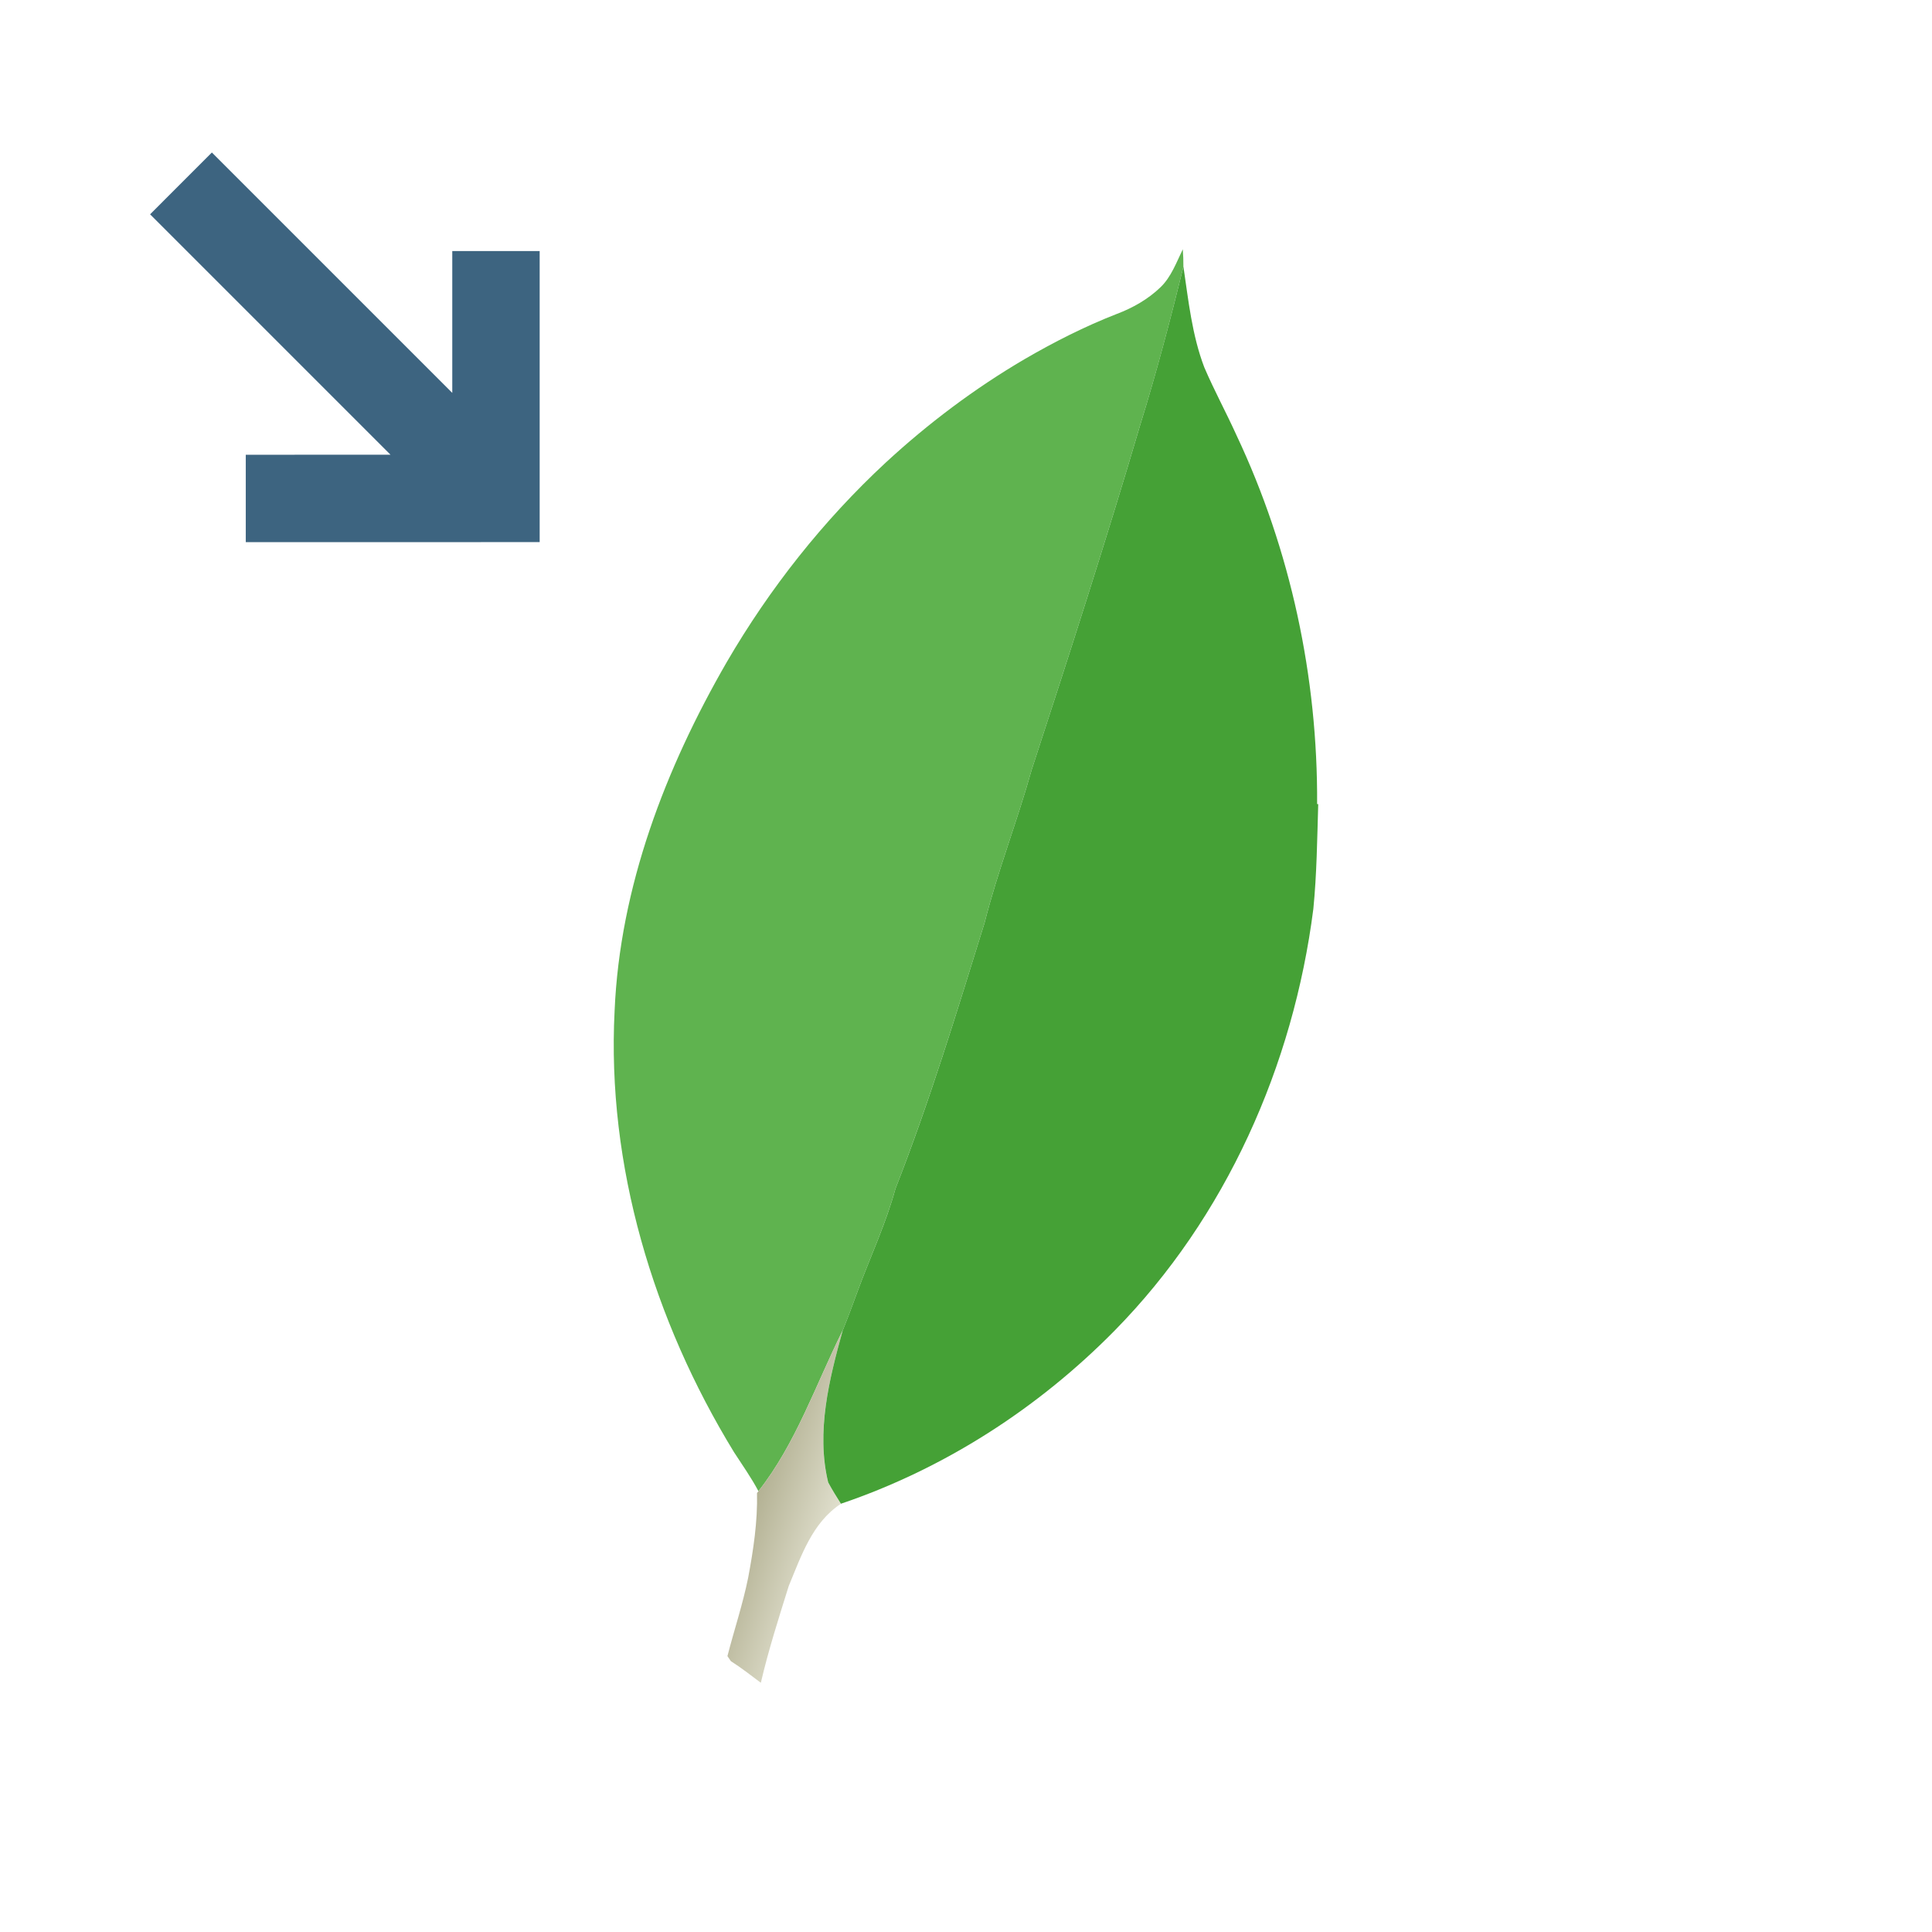
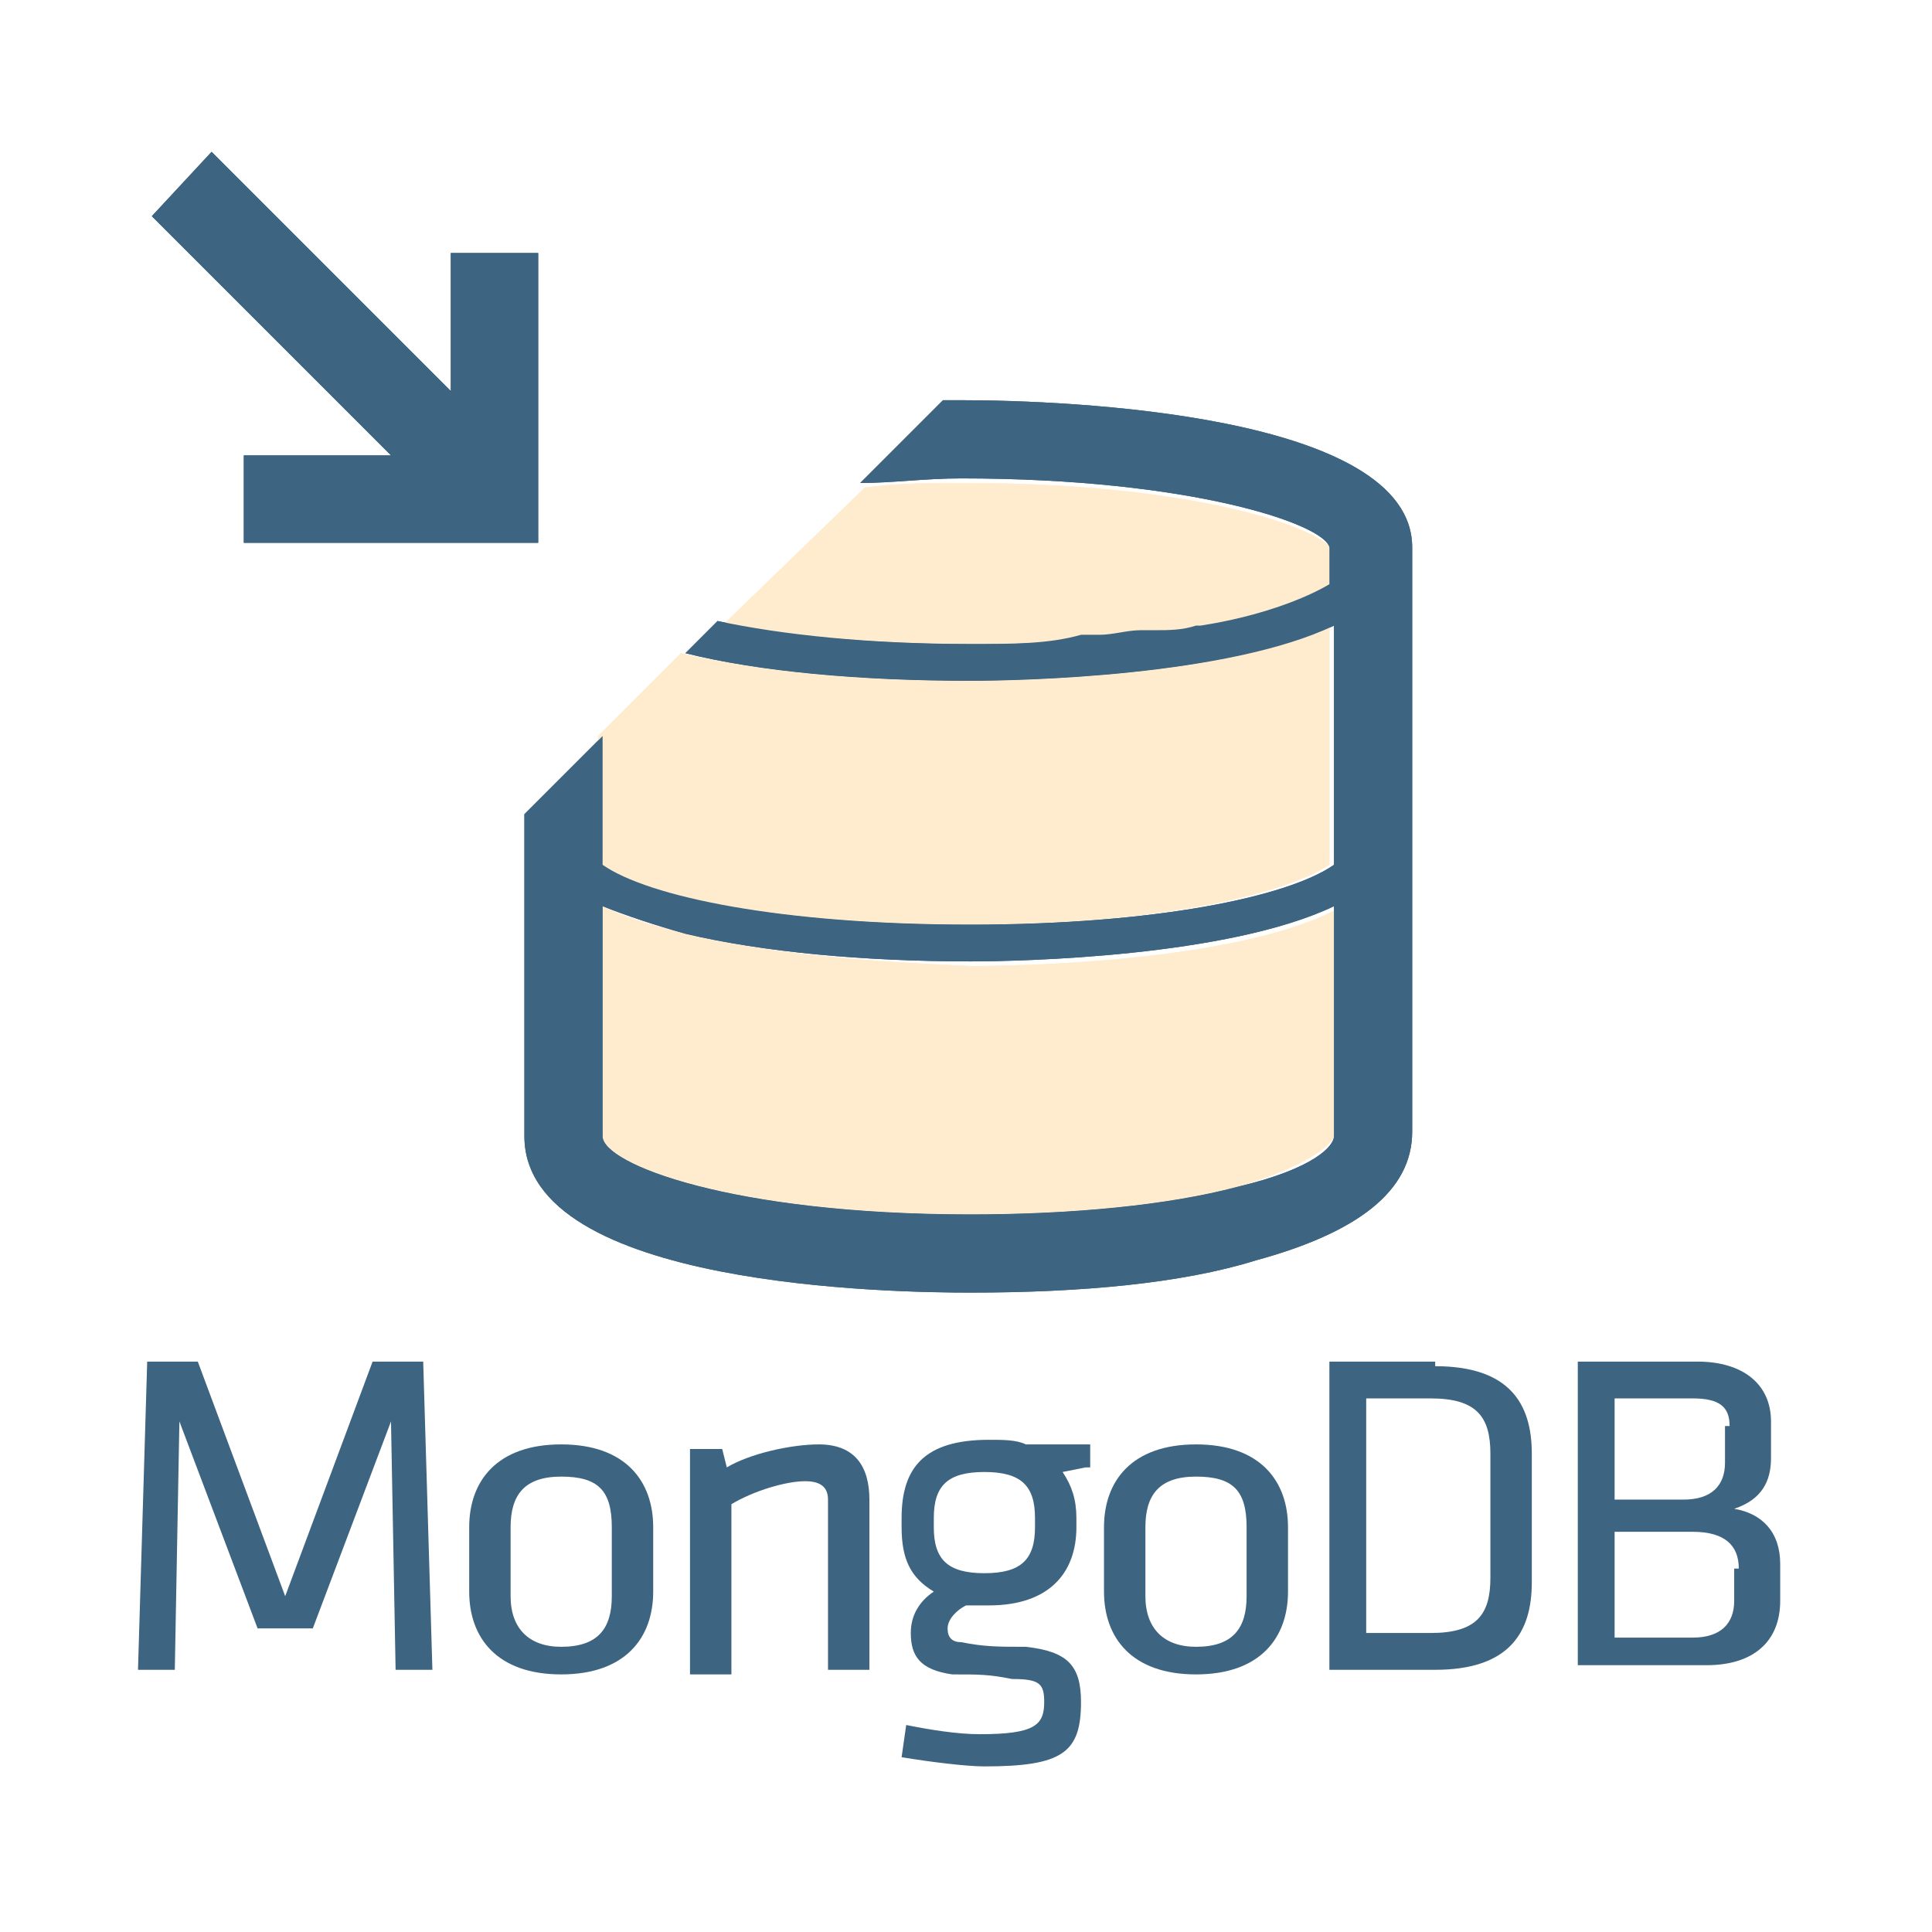
- <svg xmlns="http://www.w3.org/2000/svg" version="1.1" id="Layer_1" x="0px" y="0px" width="42px" height="42px" viewBox="0 0 42 42" enable-background="new 0 0 42 42" xml:space="preserve">
+ <svg xmlns="http://www.w3.org/2000/svg" version="1.1" id="Layer_1" x="0px" y="0px" viewBox="0 0 42 42" enable-background="new 0 0 42 42" xml:space="preserve">
  <g>
-     <path fill="#5FB34F" d="M18.653,28.045c0.271-0.734,0.605-1.445,0.812-2.201c0.741-1.891,1.333-3.837,1.936-5.775   c0.286-1.128,0.712-2.215,1.026-3.334c0.813-2.491,1.619-4.986,2.361-7.501c0.353-1.133,0.655-2.281,0.938-3.434   c0.001-0.128-0.003-0.255-0.013-0.381c-0.14,0.287-0.251,0.601-0.486,0.827c-0.27,0.26-0.602,0.448-0.95,0.579   c-0.695,0.271-1.361,0.609-2.006,0.984c-1.084,0.636-2.094,1.396-3.017,2.248c-1.358,1.261-2.52,2.731-3.453,4.333   c-1.335,2.313-2.325,4.891-2.44,7.583c-0.172,3.369,0.845,6.734,2.595,9.595c0.181,0.281,0.376,0.553,0.532,0.849   c0.818-1.041,1.245-2.317,1.83-3.491C18.437,28.635,18.546,28.34,18.653,28.045z" />
-     <linearGradient id="SVGID_1_" gradientUnits="userSpaceOnUse" x1="3434.942" y1="-12595.562" x2="3436.66" y2="-12595.004" gradientTransform="matrix(1 0 0 1 -3418.486 12628)">
-       <stop offset="0" style="stop-color:#B3B193" />
-       <stop offset="0.996" style="stop-color:#E0DFCD" />
-       <stop offset="1" style="stop-color:#E0DFCD" />
-     </linearGradient>
-     <path fill="url(#SVGID_1_)" d="M18.318,28.926c-0.585,1.174-1.012,2.45-1.83,3.491l-0.031,0.04   c0.014,0.621-0.079,1.236-0.193,1.844c-0.117,0.576-0.304,1.133-0.45,1.701l0.074,0.11c0.227,0.144,0.438,0.31,0.652,0.47   c0.166-0.712,0.389-1.408,0.607-2.105c0.271-0.651,0.51-1.377,1.133-1.785c-0.097-0.151-0.192-0.305-0.277-0.464   C17.737,31.129,18.024,29.988,18.318,28.926z" />
-     <path fill="#45A136" d="M28.633,17.48c0.016-2.759-0.575-5.522-1.753-8.019c-0.225-0.497-0.486-0.976-0.7-1.476   c-0.267-0.701-0.344-1.451-0.453-2.187c-0.283,1.152-0.586,2.301-0.938,3.434c-0.742,2.515-1.548,5.01-2.361,7.501   c-0.314,1.119-0.74,2.206-1.026,3.334c-0.603,1.938-1.194,3.885-1.936,5.775c-0.206,0.756-0.541,1.467-0.812,2.201   c-0.107,0.295-0.217,0.59-0.335,0.881c-0.294,1.063-0.581,2.203-0.315,3.302c0.085,0.159,0.181,0.313,0.277,0.464   c2.246-0.76,4.291-2.077,5.952-3.766c2.418-2.459,3.884-5.763,4.318-9.166c0.075-0.757,0.083-1.518,0.106-2.277L28.633,17.48z" />
-     <polygon fill="#3D6480" points="9.832,8.541 4.606,3.315 3.263,4.659 8.489,9.885 5.343,9.886 5.343,11.786 11.732,11.785    11.732,5.458 9.832,5.458  " />
+     <g>
+       <path fill="#3D6480" d="M3.9,30.9l-0.1,5.4H3l0.2-6.7h1.1l1.9,5.1l1.9-5.1h1.1l0.2,6.7H8.6l-0.1-5.4l-1.7,4.5H5.6L3.9,30.9z" />
+       <path fill="#3D6480" d="M12.2,36.4c-1.4,0-2-0.8-2-1.8v-1.4c0-1,0.6-1.8,2-1.8c1.4,0,2,0.8,2,1.8v1.4    C14.2,35.6,13.6,36.4,12.2,36.4z M12.2,32.1c-0.8,0-1.1,0.4-1.1,1.1v1.5c0,0.7,0.4,1.1,1.1,1.1c0.8,0,1.1-0.4,1.1-1.1v-1.5    C13.3,32.4,13,32.1,12.2,32.1z" />
+       <path fill="#3D6480" d="M18,36.3v-3.7c0-0.3-0.2-0.4-0.5-0.4c-0.4,0-1.1,0.2-1.6,0.5v3.7H15v-4.9h0.7l0.1,0.4    c0.5-0.3,1.4-0.5,2-0.5c0.8,0,1.1,0.5,1.1,1.2v3.7H18z" />
+       <path fill="#3D6480" d="M23.6,31.9L23.1,32c0.2,0.3,0.3,0.6,0.3,1v0.2c0,1-0.6,1.7-1.9,1.7c-0.2,0-0.3,0-0.5,0    c-0.2,0.1-0.4,0.3-0.4,0.5c0,0.2,0.1,0.3,0.3,0.3c0.5,0.1,0.8,0.1,1.4,0.1c0.9,0.1,1.2,0.4,1.2,1.2c0,1.1-0.4,1.4-2.1,1.4    c-0.4,0-1.2-0.1-1.8-0.2l0.1-0.7c0.5,0.1,1.1,0.2,1.6,0.2c1.2,0,1.4-0.2,1.4-0.7c0-0.4-0.1-0.5-0.7-0.5c-0.5-0.1-0.7-0.1-1.3-0.1    c-0.7-0.1-0.9-0.4-0.9-0.9c0-0.4,0.2-0.7,0.5-0.9c-0.5-0.3-0.7-0.7-0.7-1.4V33c0-1.1,0.5-1.7,1.9-1.7c0.3,0,0.6,0,0.8,0.1h1.4    V31.9z M21.4,32c-0.8,0-1.1,0.3-1.1,1v0.2c0,0.7,0.3,1,1.1,1c0.8,0,1.1-0.3,1.1-1V33C22.5,32.3,22.2,32,21.4,32z" />
+       <path fill="#3D6480" d="M26,36.4c-1.4,0-2-0.8-2-1.8v-1.4c0-1,0.6-1.8,2-1.8c1.4,0,2,0.8,2,1.8v1.4C28,35.6,27.4,36.4,26,36.4z     M26,32.1c-0.8,0-1.1,0.4-1.1,1.1v1.5c0,0.7,0.4,1.1,1.1,1.1c0.8,0,1.1-0.4,1.1-1.1v-1.5C27.1,32.4,26.8,32.1,26,32.1z" />
+       <path fill="#3D6480" d="M31.2,29.7c1.6,0,2.1,0.8,2.1,1.9v2.8c0,1.1-0.5,1.9-2.1,1.9h-2.3v-6.7H31.2z M29.7,35.5h1.4    c1,0,1.3-0.4,1.3-1.2v-2.7c0-0.8-0.3-1.2-1.3-1.2h-1.4V35.5z" />
+       <path fill="#3D6480" d="M34.3,36.3v-6.7h2.6c1,0,1.6,0.5,1.6,1.3v0.8c0,0.5-0.2,0.9-0.8,1.1c0.6,0.1,1,0.5,1,1.2v0.8    c0,0.9-0.6,1.4-1.6,1.4H34.3z M37.6,31c0-0.4-0.2-0.6-0.8-0.6h-1.7v2.2h1.5c0.6,0,0.9-0.3,0.9-0.8V31z M37.8,34.1    c0-0.5-0.3-0.8-1-0.8h-1.7v2.3h1.7c0.6,0,0.9-0.3,0.9-0.8V34.1z" />
+     </g>
+     <g>
+       <path fill="#FFECCE" d="M14.9,20.3c-0.8-0.2-1.4-0.4-1.8-0.6l0,5c0,0.6,2.8,1.7,8,1.7h0c2.2,0,4.3-0.2,5.8-0.6    c1.7-0.5,2.1-1,2.1-1.1v-4.9c-2.2,1.1-6.7,1.2-7.9,1.2C18.7,20.9,16.5,20.7,14.9,20.3z" />
+       <path fill="#FFECCE" d="M13,18.8c1.1,0.7,3.9,1.3,8,1.3c4,0,6.8-0.6,7.9-1.3v-5.2c-2.2,1.1-6.7,1.2-7.9,1.2    c-2.3,0-4.5-0.2-6.2-0.6L13,16L13,18.8z" />
+       <path fill="#FFECCE" d="M21.1,14c0.9,0,1.7,0,2.5-0.1c0.1,0,0.2,0,0.4,0c0.3,0,0.6-0.1,0.9-0.1c0.1,0,0.2,0,0.3,0    c0.3,0,0.6-0.1,0.9-0.1c0,0,0.1,0,0.1,0c1.3-0.2,2.2-0.6,2.8-0.9v-0.8c-0.2-0.5-3-1.5-8-1.5c-0.8,0-1.5,0-2.2,0.1l-3.1,3    C17,13.8,18.9,14,21.1,14z" />
+       <path fill="#3D6480" d="M20.9,8.7c-0.1,0-0.3,0-0.4,0l-1.8,1.8c0.7,0,1.4-0.1,2.2-0.1c5,0,7.9,1,8,1.5v0.8    c-0.5,0.3-1.5,0.7-2.8,0.9c0,0-0.1,0-0.1,0c-0.3,0.1-0.6,0.1-0.9,0.1c-0.1,0-0.2,0-0.3,0c-0.3,0-0.6,0.1-0.9,0.1    c-0.1,0-0.2,0-0.4,0C22.8,14,22,14,21.1,14c-2.2,0-4.1-0.2-5.5-0.5l-0.7,0.7c1.6,0.4,3.8,0.6,6.2,0.6c1.1,0,5.6-0.1,7.9-1.2v5.2    c-1,0.7-3.9,1.3-7.9,1.3c-4.1,0-7-0.6-8-1.3l0-2.8l-1.7,1.7v7c0,3.3,8.1,3.4,9.7,3.4h0c2.4,0,4.6-0.2,6.2-0.7    c2.2-0.6,3.4-1.5,3.4-2.8V11.9C30.7,9,23.2,8.7,20.9,8.7z M29,24.7c0,0.2-0.4,0.7-2.1,1.1c-1.5,0.4-3.6,0.6-5.8,0.6h0    c-5.2,0-8-1.1-8-1.7l0-5c0.5,0.2,1.1,0.4,1.8,0.6c1.7,0.4,3.9,0.6,6.2,0.6c1.1,0,5.6-0.1,7.9-1.2V24.7z" />
+     </g>
+     <polygon fill="#3D6480" points="9.8,5.5 9.8,8.5 4.6,3.3 3.3,4.7 8.5,9.9 5.3,9.9 5.3,11.8 11.7,11.8 11.7,5.5  " />
+     <g>
+       <path fill="#FFECCE" d="M14.9,20.3c-0.8-0.2-1.4-0.4-1.8-0.6l0,5c0,0.6,2.8,1.7,8,1.7h0c2.2,0,4.3-0.2,5.8-0.6    c1.7-0.5,2.1-1,2.1-1.1v-4.9c-2.2,1.1-6.7,1.2-7.9,1.2C18.7,20.9,16.5,20.7,14.9,20.3z" />
+       <path fill="#FFECCE" d="M13,18.8c1.1,0.7,3.9,1.3,8,1.3c4,0,6.8-0.6,7.9-1.3v-5.2c-2.2,1.1-6.7,1.2-7.9,1.2    c-2.3,0-4.5-0.2-6.2-0.6L13,16L13,18.8z" />
+       <path fill="#FFECCE" d="M21.1,14c0.9,0,1.7,0,2.5-0.1c0.1,0,0.2,0,0.4,0c0.3,0,0.6-0.1,0.9-0.1c0.1,0,0.2,0,0.3,0    c0.3,0,0.6-0.1,0.9-0.1c0,0,0.1,0,0.1,0c1.3-0.2,2.2-0.6,2.8-0.9v-0.8c-0.2-0.5-3-1.5-8-1.5c-0.8,0-1.5,0-2.2,0.1l-3.1,3    C17,13.8,18.9,14,21.1,14z" />
+       <path fill="#3D6480" d="M20.9,8.7c-0.1,0-0.3,0-0.4,0l-1.8,1.8c0.7,0,1.4-0.1,2.2-0.1c5,0,7.9,1,8,1.5v0.8    c-0.5,0.3-1.5,0.7-2.8,0.9c0,0-0.1,0-0.1,0c-0.3,0.1-0.6,0.1-0.9,0.1c-0.1,0-0.2,0-0.3,0c-0.3,0-0.6,0.1-0.9,0.1    c-0.1,0-0.2,0-0.4,0C22.8,14,22,14,21.1,14c-2.2,0-4.1-0.2-5.5-0.5l-0.7,0.7c1.6,0.4,3.8,0.6,6.2,0.6c1.1,0,5.6-0.1,7.9-1.2v5.2    c-1,0.7-3.9,1.3-7.9,1.3c-4.1,0-7-0.6-8-1.3l0-2.8l-1.7,1.7v7c0,3.3,8.1,3.4,9.7,3.4h0c2.4,0,4.6-0.2,6.2-0.7    c2.2-0.6,3.4-1.5,3.4-2.8V11.9C30.7,9,23.2,8.7,20.9,8.7z M29,24.7c0,0.2-0.4,0.7-2.1,1.1c-1.5,0.4-3.6,0.6-5.8,0.6h0    c-5.2,0-8-1.1-8-1.7l0-5c0.5,0.2,1.1,0.4,1.8,0.6c1.7,0.4,3.9,0.6,6.2,0.6c1.1,0,5.6-0.1,7.9-1.2V24.7z" />
+     </g>
+     <polygon fill="#3D6480" points="9.8,5.5 9.8,8.5 4.6,3.3 3.3,4.7 8.5,9.9 5.3,9.9 5.3,11.8 11.7,11.8 11.7,5.5  " />
  </g>
</svg>
